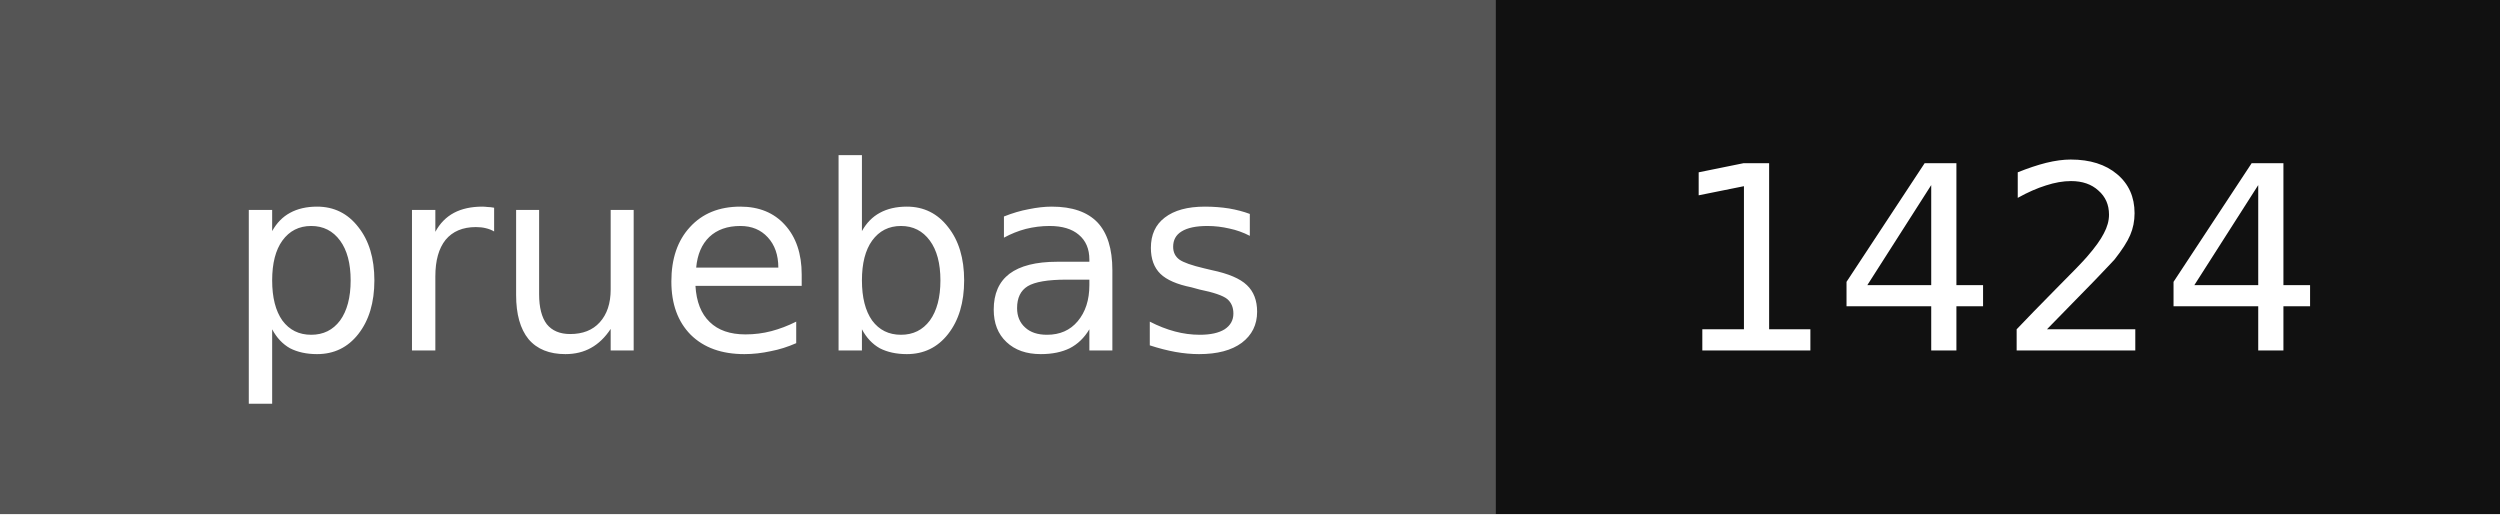
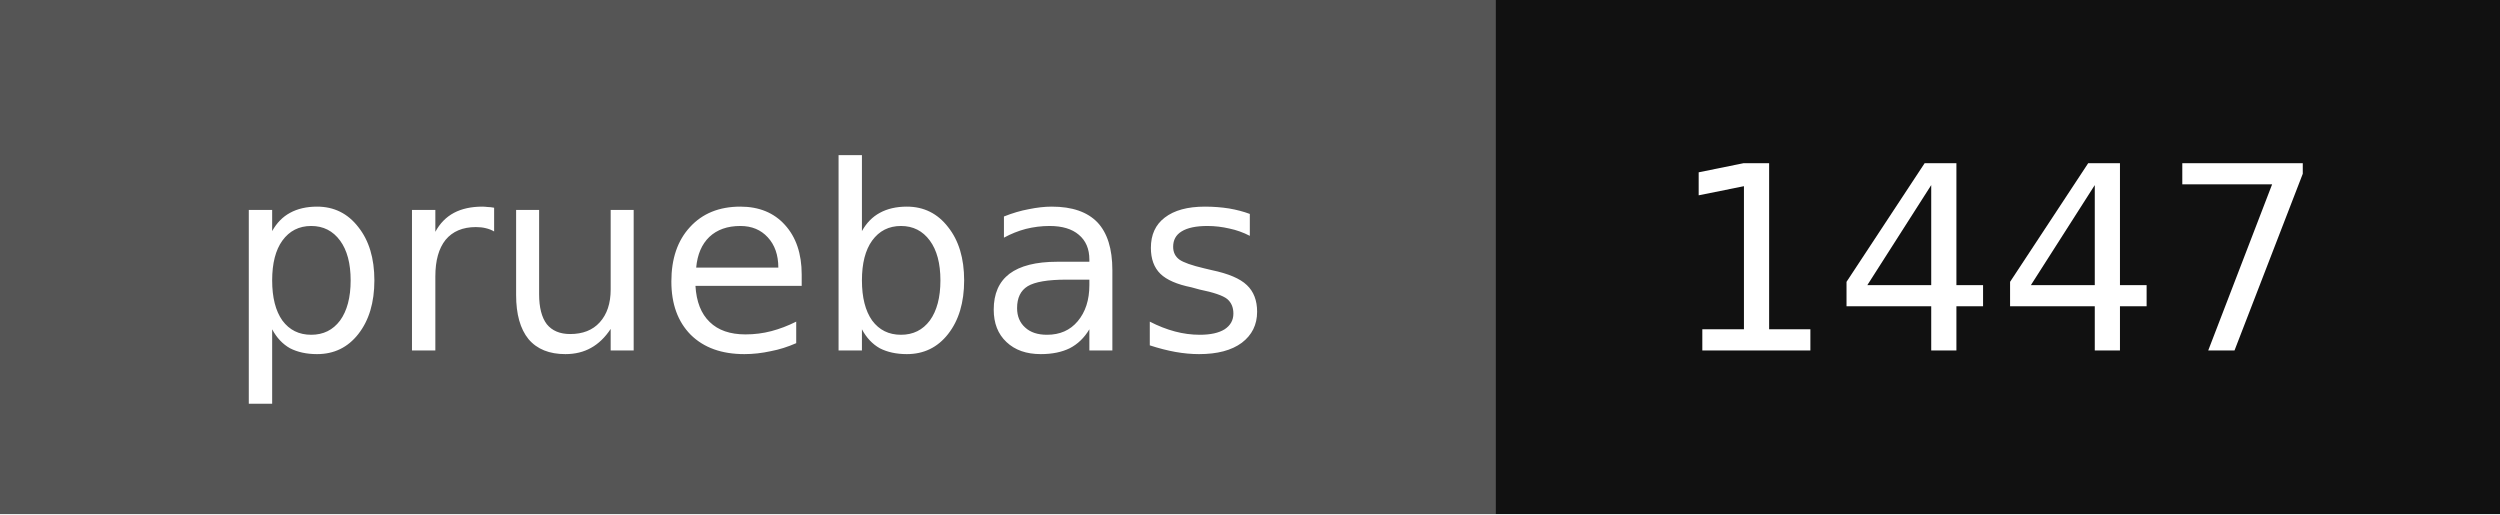
- <svg xmlns="http://www.w3.org/2000/svg" width="107" height="22" role="img" aria-label="pruebas: 1424">
+ <svg xmlns="http://www.w3.org/2000/svg" width="107" height="22" role="img" aria-label="pruebas: 1447">
  <rect width="64" height="22" fill="#555555" />
  <rect x="64" width="43" height="22" fill="#111111" />
  <g fill="#ffffff" font-family="Verdana, DejaVu Sans, sans-serif" font-size="11" text-anchor="middle">
    <text x="32.0" y="15">pruebas</text>
-     <text x="85.5" y="15">1424</text>
+     <text x="85.5" y="15">1447</text>
  </g>
</svg>
